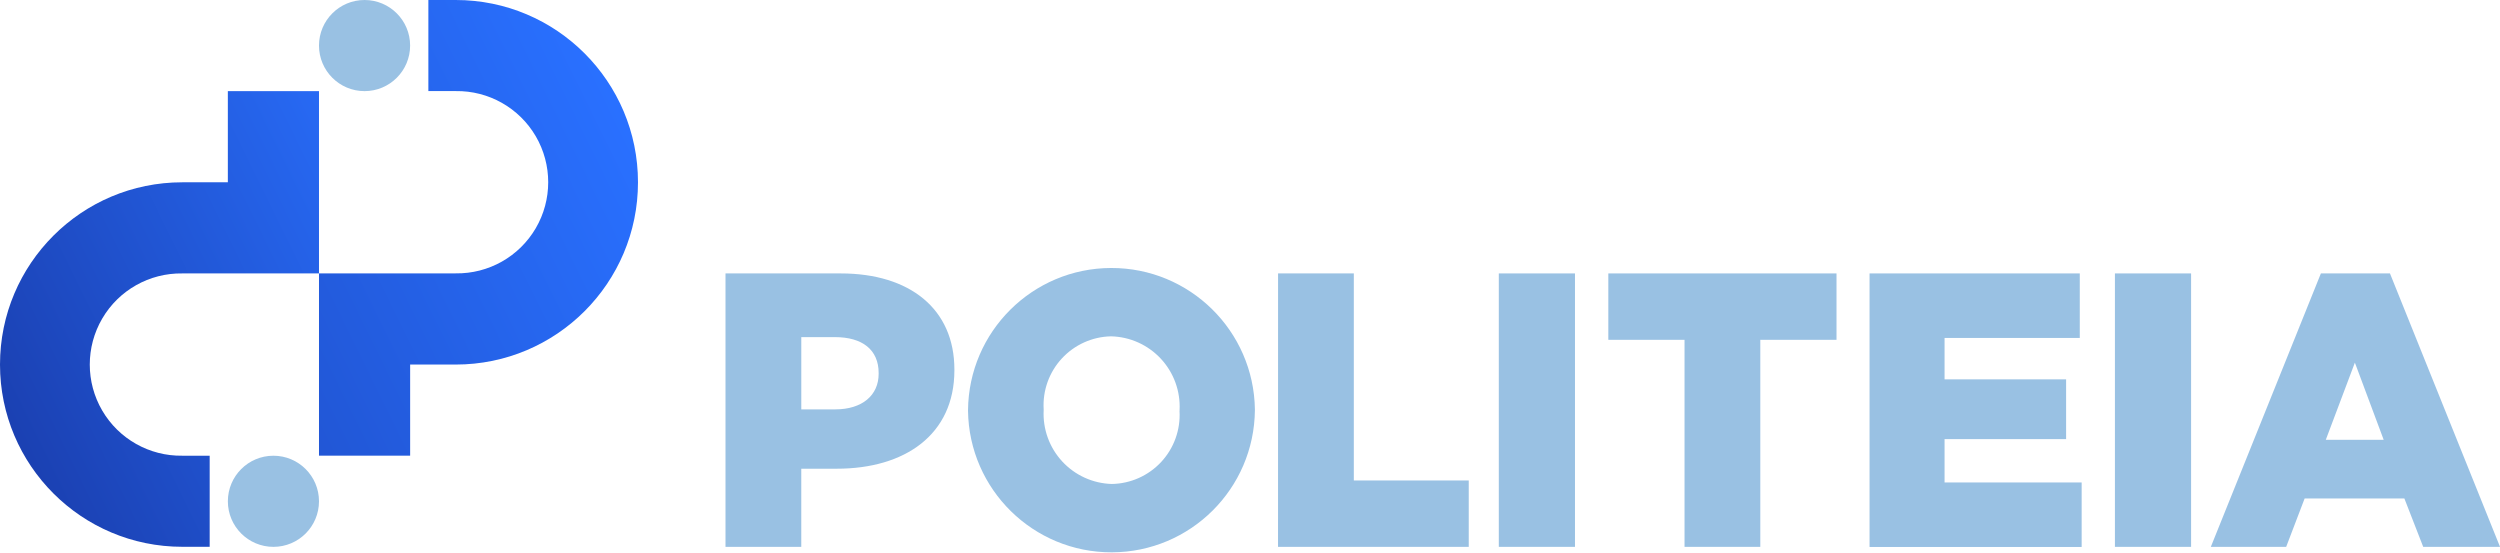
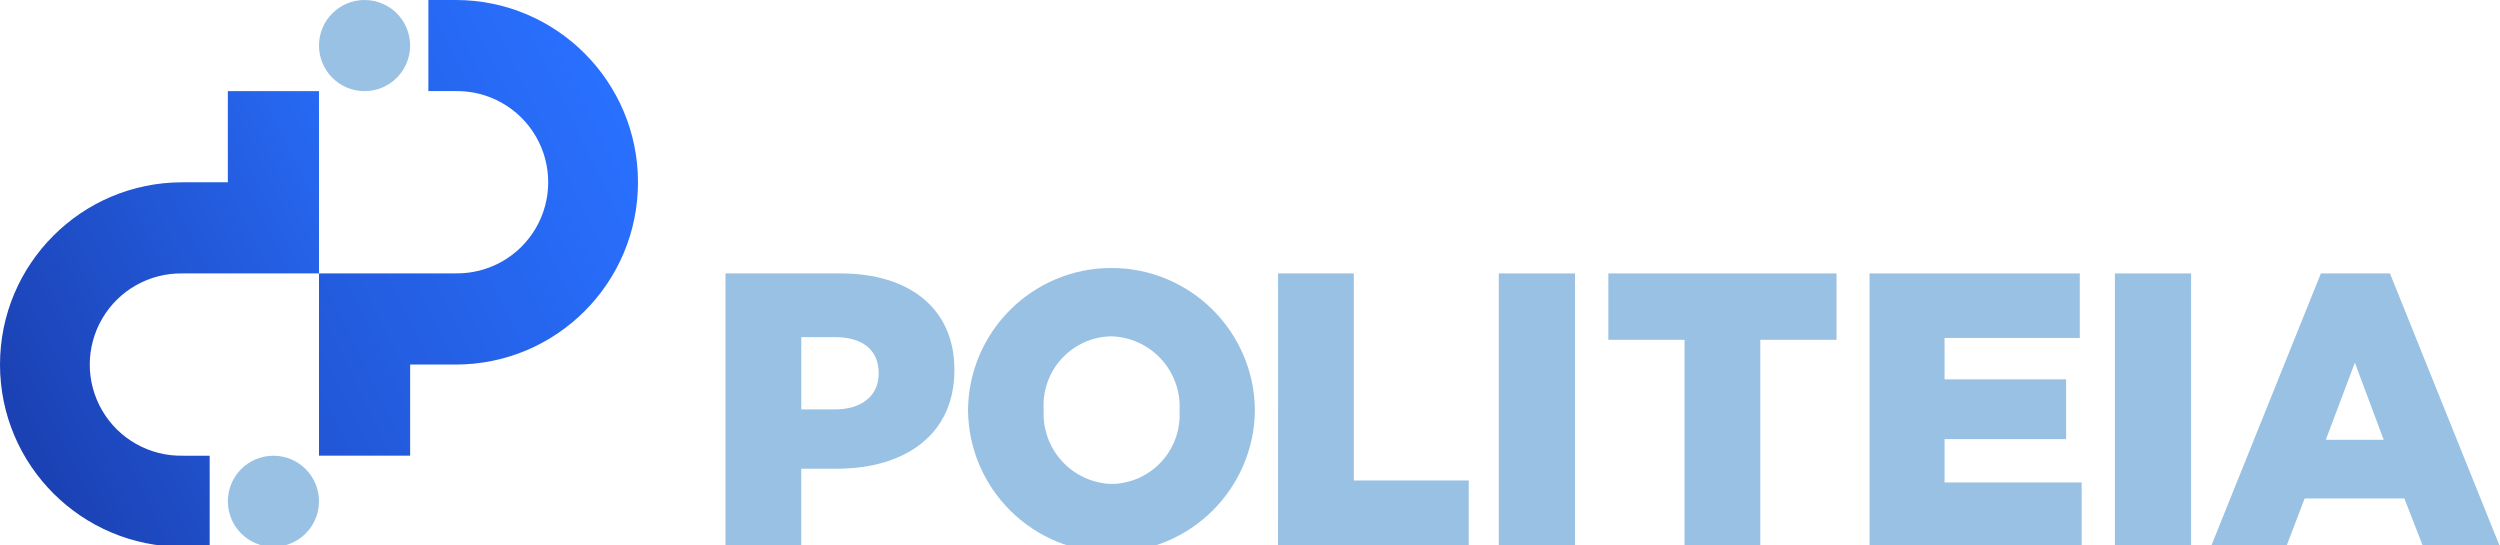
- <svg xmlns="http://www.w3.org/2000/svg" id="primary_-_positive_-_gradient" data-name="primary - positive - gradient" width="124" height="27.396" viewBox="0 0 124 27.396">
+ <svg xmlns="http://www.w3.org/2000/svg" id="primary_-_positive_-_gradient" data-name="primary - positive - gradient" width="124px" height="27px" viewBox="0 0 124 27">
  <defs>
    <linearGradient id="linear-gradient" x1="-0.177" y1="0.876" x2="0.87" y2="0.144" gradientUnits="objectBoundingBox">
      <stop offset="0" stop-color="#2155d3" />
      <stop offset="1" stop-color="#2970ff" />
    </linearGradient>
    <linearGradient id="linear-gradient-2" x1="0.13" y1="0.856" x2="1.177" y2="0.124" gradientUnits="objectBoundingBox">
      <stop offset="0" stop-color="#1b41b3" />
      <stop offset="1" stop-color="#286cf8" />
    </linearGradient>
  </defs>
  <path id="Path_746" data-name="Path 746" d="M604,239h5.716c3.429,0,5.637,1.763,5.637,4.766v.038c0,3.2-2.46,4.882-5.832,4.882h-1.763v3.875H604Zm5.445,6.743c1.337,0,2.151-.7,2.151-1.763v-.039c0-1.162-.814-1.782-2.17-1.782h-1.667v3.585Z" transform="translate(-568.015 -225.438)" fill="#99c1e3" />
  <path id="Path_747" data-name="Path 747" d="M729.75,243.271v-.038a7.115,7.115,0,0,1,14.229-.038v.038a7.115,7.115,0,0,1-14.229.038Zm10.493,0v-.038a3.486,3.486,0,0,0-3.4-3.662,3.418,3.418,0,0,0-3.341,3.623v.038a3.482,3.482,0,0,0,3.378,3.662,3.421,3.421,0,0,0,3.36-3.623Z" transform="translate(-681.736 -222.889)" fill="#99c1e3" />
  <path id="Path_748" data-name="Path 748" d="M890.31,239h3.758v10.269h5.7v3.293h-9.46Z" transform="translate(-826.918 -225.438)" fill="#99c1e3" />
  <path id="Path_749" data-name="Path 749" d="M1004.53,239h3.778v13.562h-3.778Z" transform="translate(-930.189 -225.438)" fill="#99c1e3" />
  <path id="Path_750" data-name="Path 750" d="M1065.3,242.293h-3.78V239h11.318v3.293h-3.78v10.269H1065.3Z" transform="translate(-981.747 -225.438)" fill="#99c1e3" />
  <path id="Path_751" data-name="Path 751" d="M1196.88,239h10.427v3.2H1200.6v2.054h6.029v2.964H1200.6v2.15h6.8v3.2H1196.88Z" transform="translate(-1104.15 -225.438)" fill="#99c1e3" />
  <path id="Path_752" data-name="Path 752" d="M1324.48,239h3.778v13.562h-3.778Z" transform="translate(-1219.58 -225.438)" fill="#99c1e3" />
  <path id="Path_753" data-name="Path 753" d="M1379.389,239h3.426l5.459,13.562h-3.81l-.934-2.4h-4.947l-.916,2.4h-3.737Zm3.115,8.253-1.429-3.828-1.443,3.828Z" transform="translate(-1264.273 -225.438)" fill="#99c1e3" />
  <circle id="Ellipse_6" data-name="Ellipse 6" cx="2.26" cy="2.26" r="2.26" transform="translate(15.822)" fill="#99c1e3" />
  <path id="Path_754" data-name="Path 754" d="M408.322,107.041a9.041,9.041,0,0,1-9.041,9.041h-2.26V120.6H392.5v-9.041h6.781a4.521,4.521,0,1,0,0-9.041h-1.356V98h1.356A9.041,9.041,0,0,1,408.322,107.041Z" transform="translate(-376.678 -98)" fill="url(#linear-gradient)" />
  <circle id="Ellipse_7" data-name="Ellipse 7" cx="2.26" cy="2.26" r="2.26" transform="translate(11.302 22.604)" fill="#99c1e3" />
  <path id="Path_755" data-name="Path 755" d="M228,158.562a9.041,9.041,0,0,1,9.041-9.041h2.26V145h4.521v9.041h-6.781a4.521,4.521,0,1,0,0,9.041H238.4V167.6h-1.356A9.041,9.041,0,0,1,228,158.562Z" transform="translate(-228 -140.479)" fill="url(#linear-gradient-2)" />
</svg>
